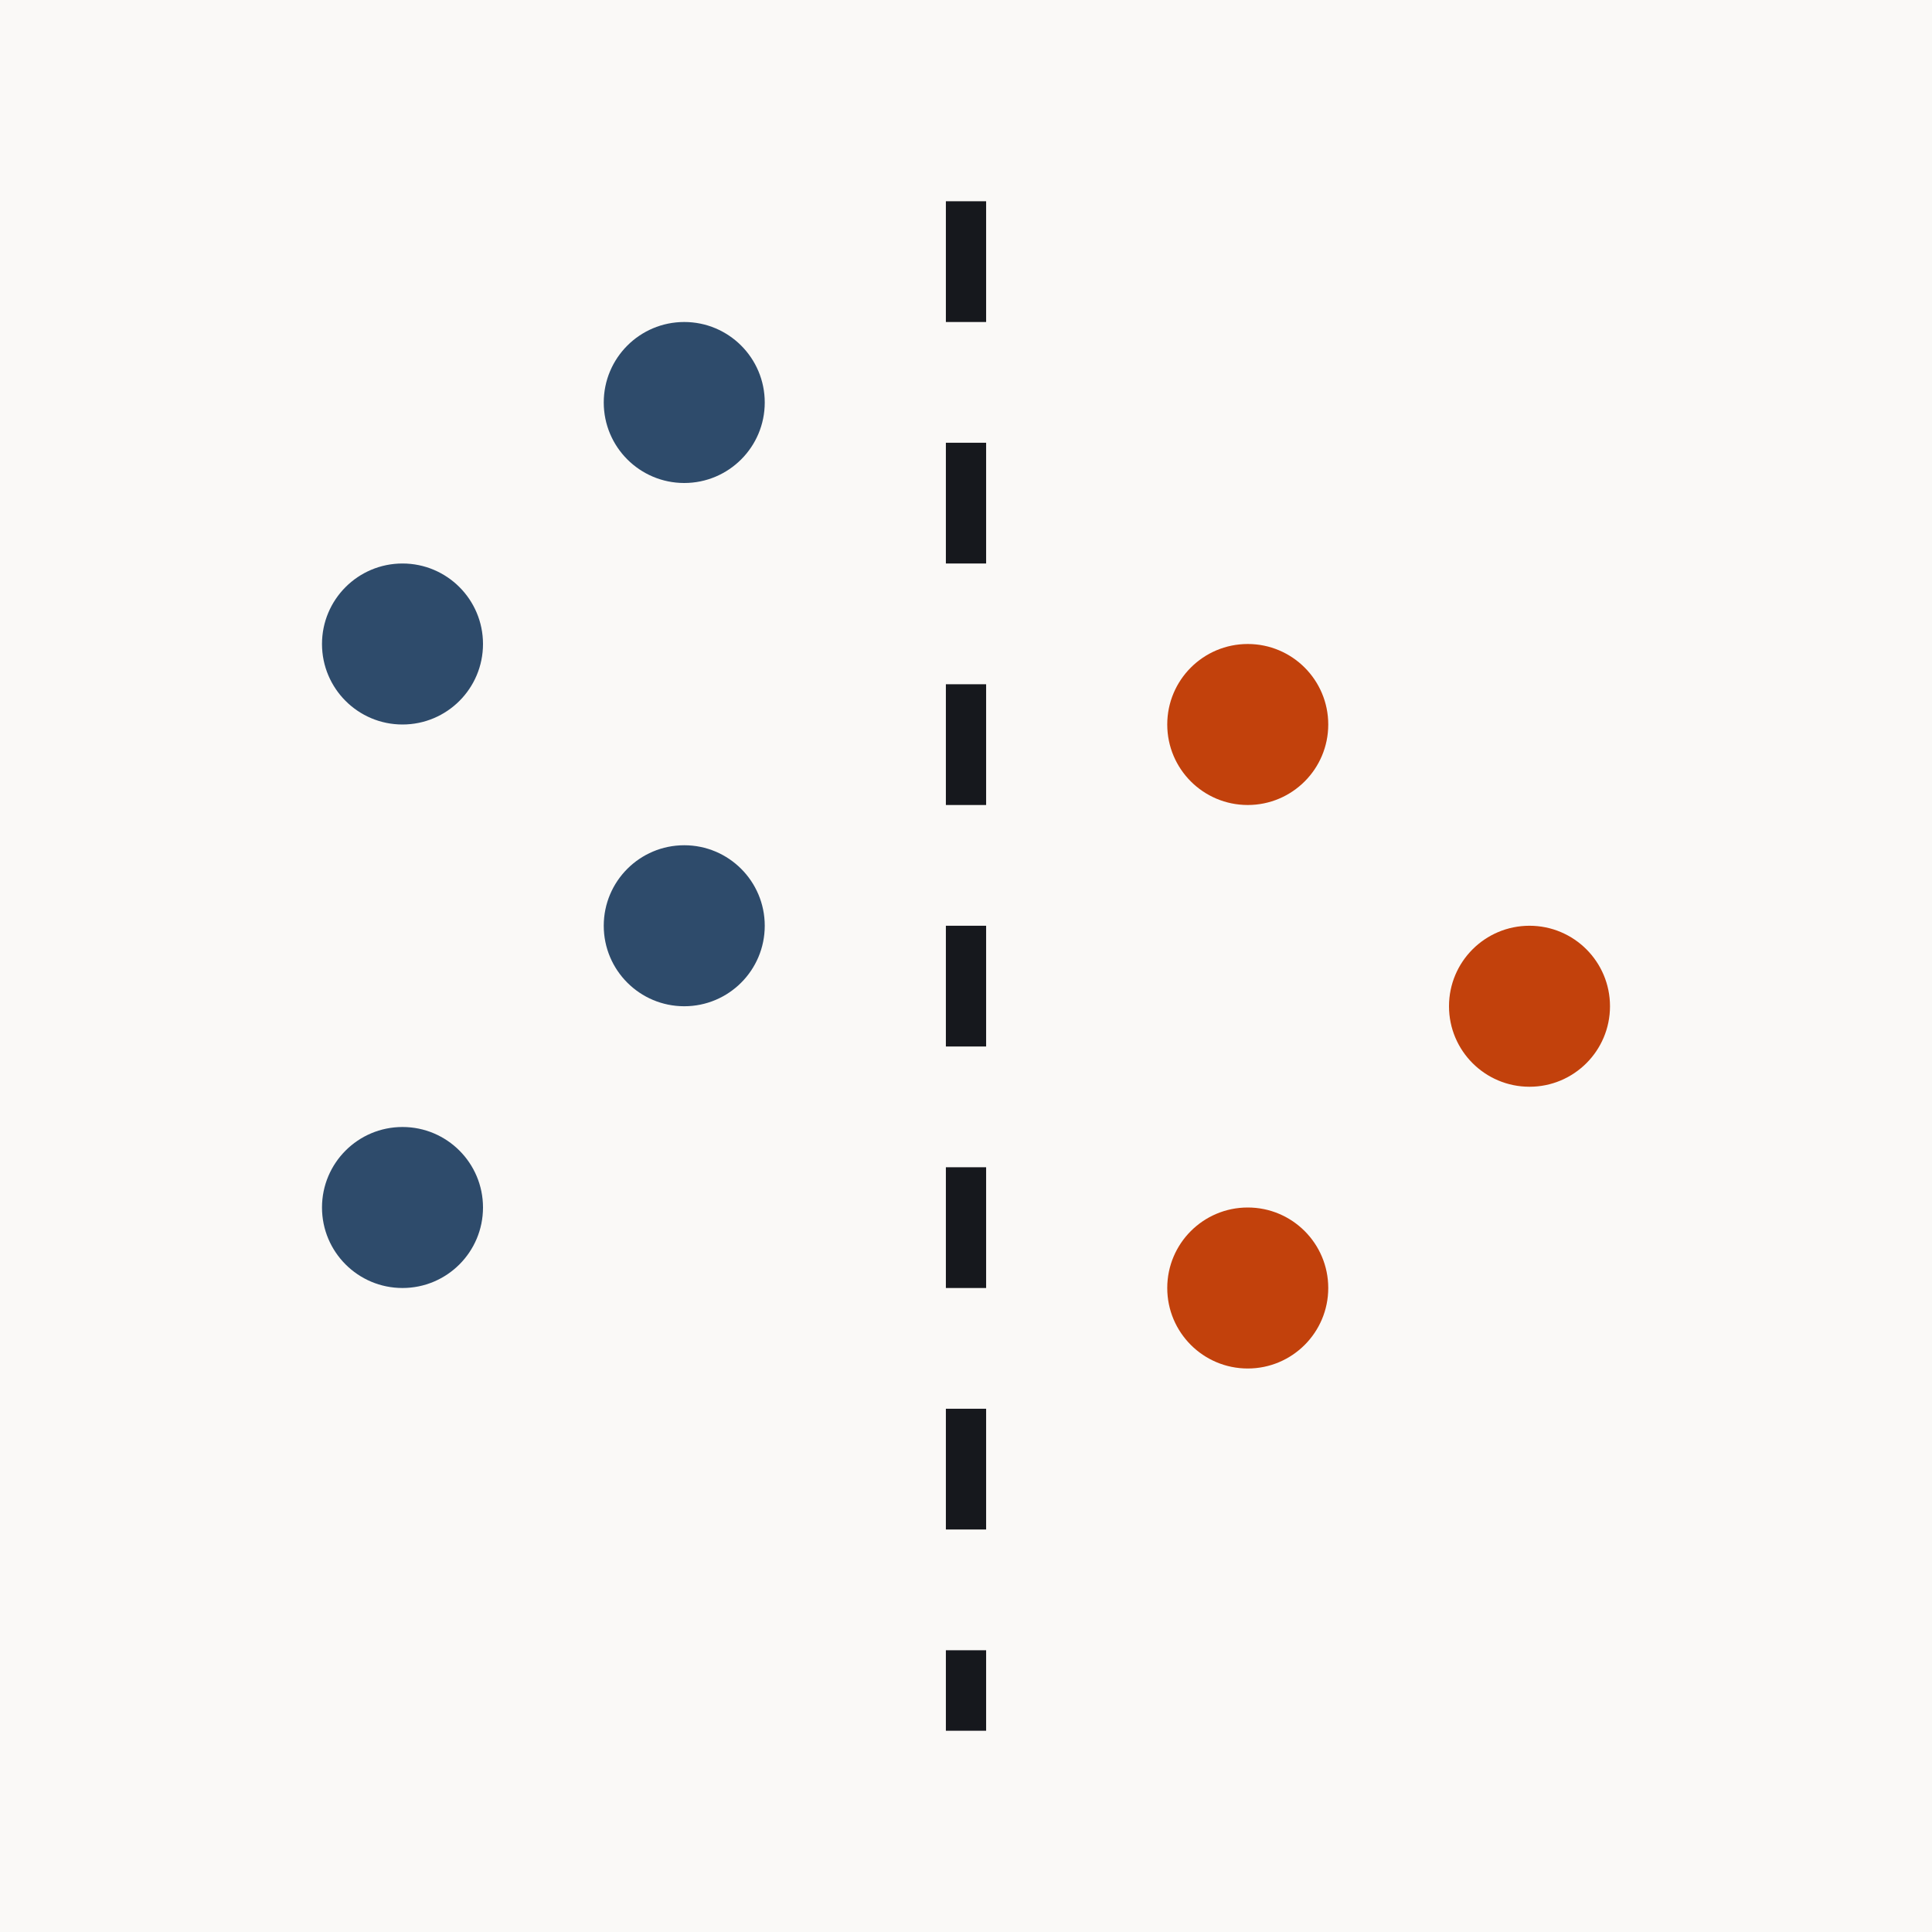
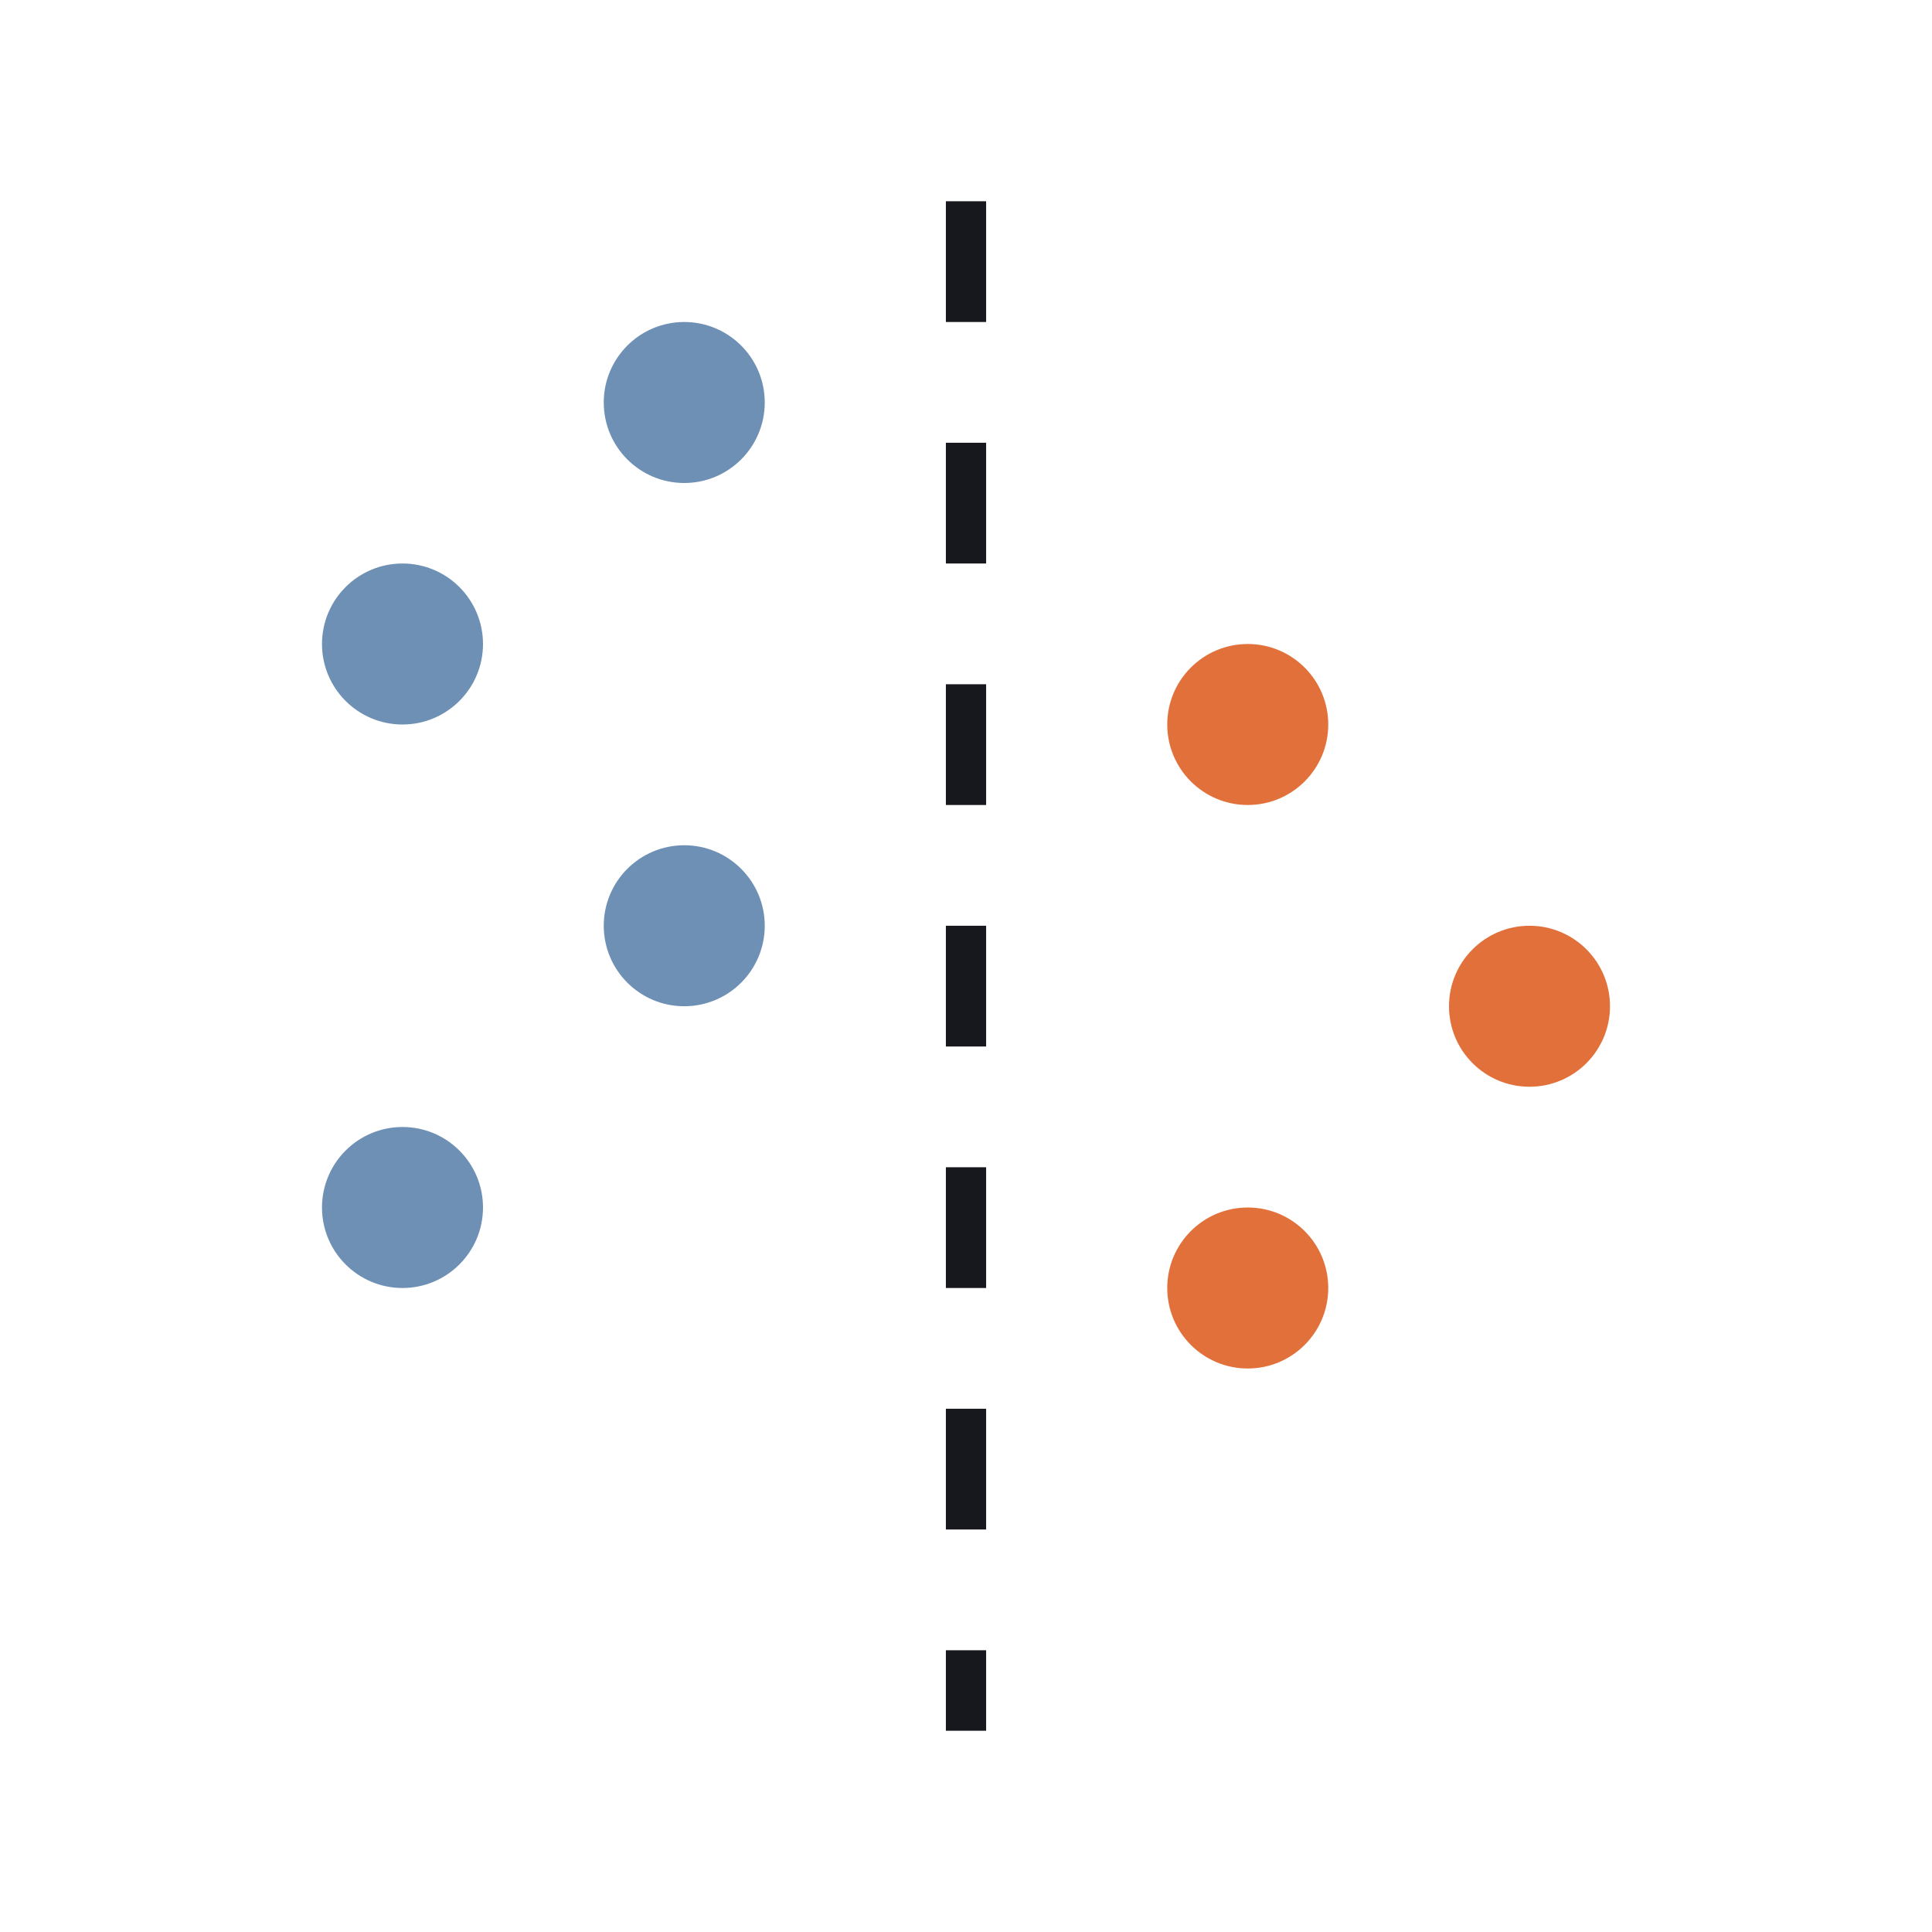
<svg xmlns="http://www.w3.org/2000/svg" viewBox="0 0 96 96" width="96" height="96" role="img" aria-label="Two groups of points separated by a dashed wall">
-   <rect width="96" height="96" fill="#FAF9F7" />
-   <g fill="#2E4B6B">
+   <g fill="#6E90B5">
    <circle cx="20" cy="32" r="4" />
    <circle cx="34" cy="46" r="4" />
    <circle cx="20" cy="60" r="4" />
    <circle cx="34" cy="20" r="4" />
  </g>
-   <g fill="#C2410C">
+   <g fill="#E2703A">
    <circle cx="62" cy="36" r="4" />
    <circle cx="76" cy="50" r="4" />
    <circle cx="62" cy="64" r="4" />
  </g>
  <path d="M48 10v76" stroke="#16181D" stroke-width="2" stroke-dasharray="6 6" />
</svg>
